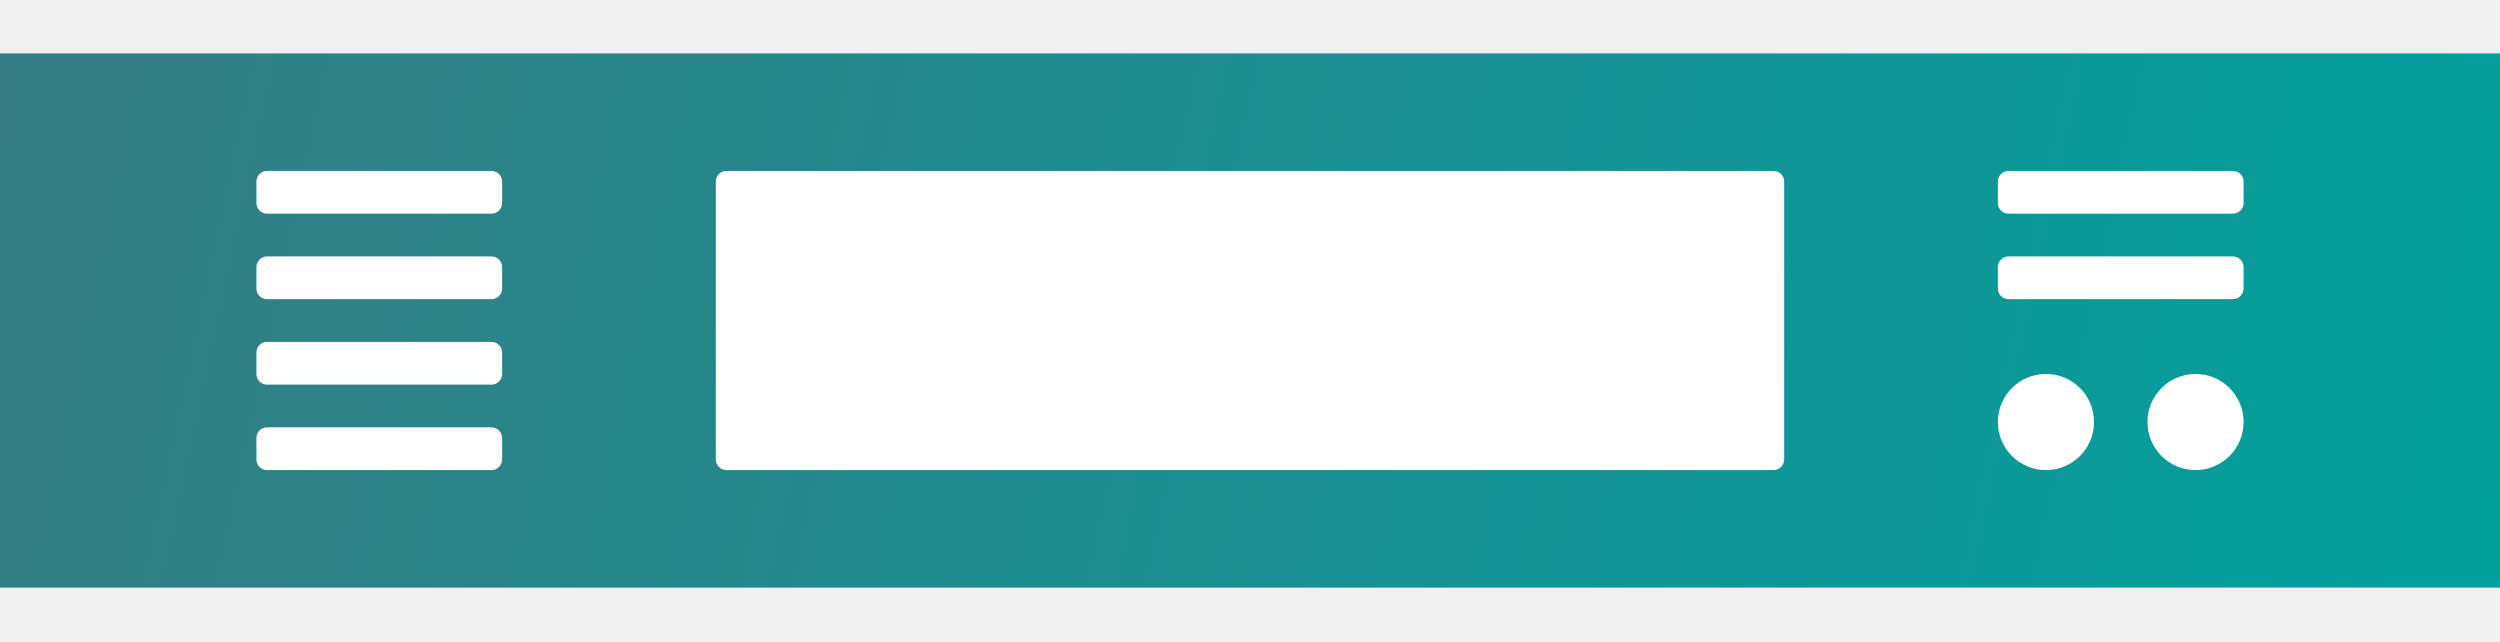
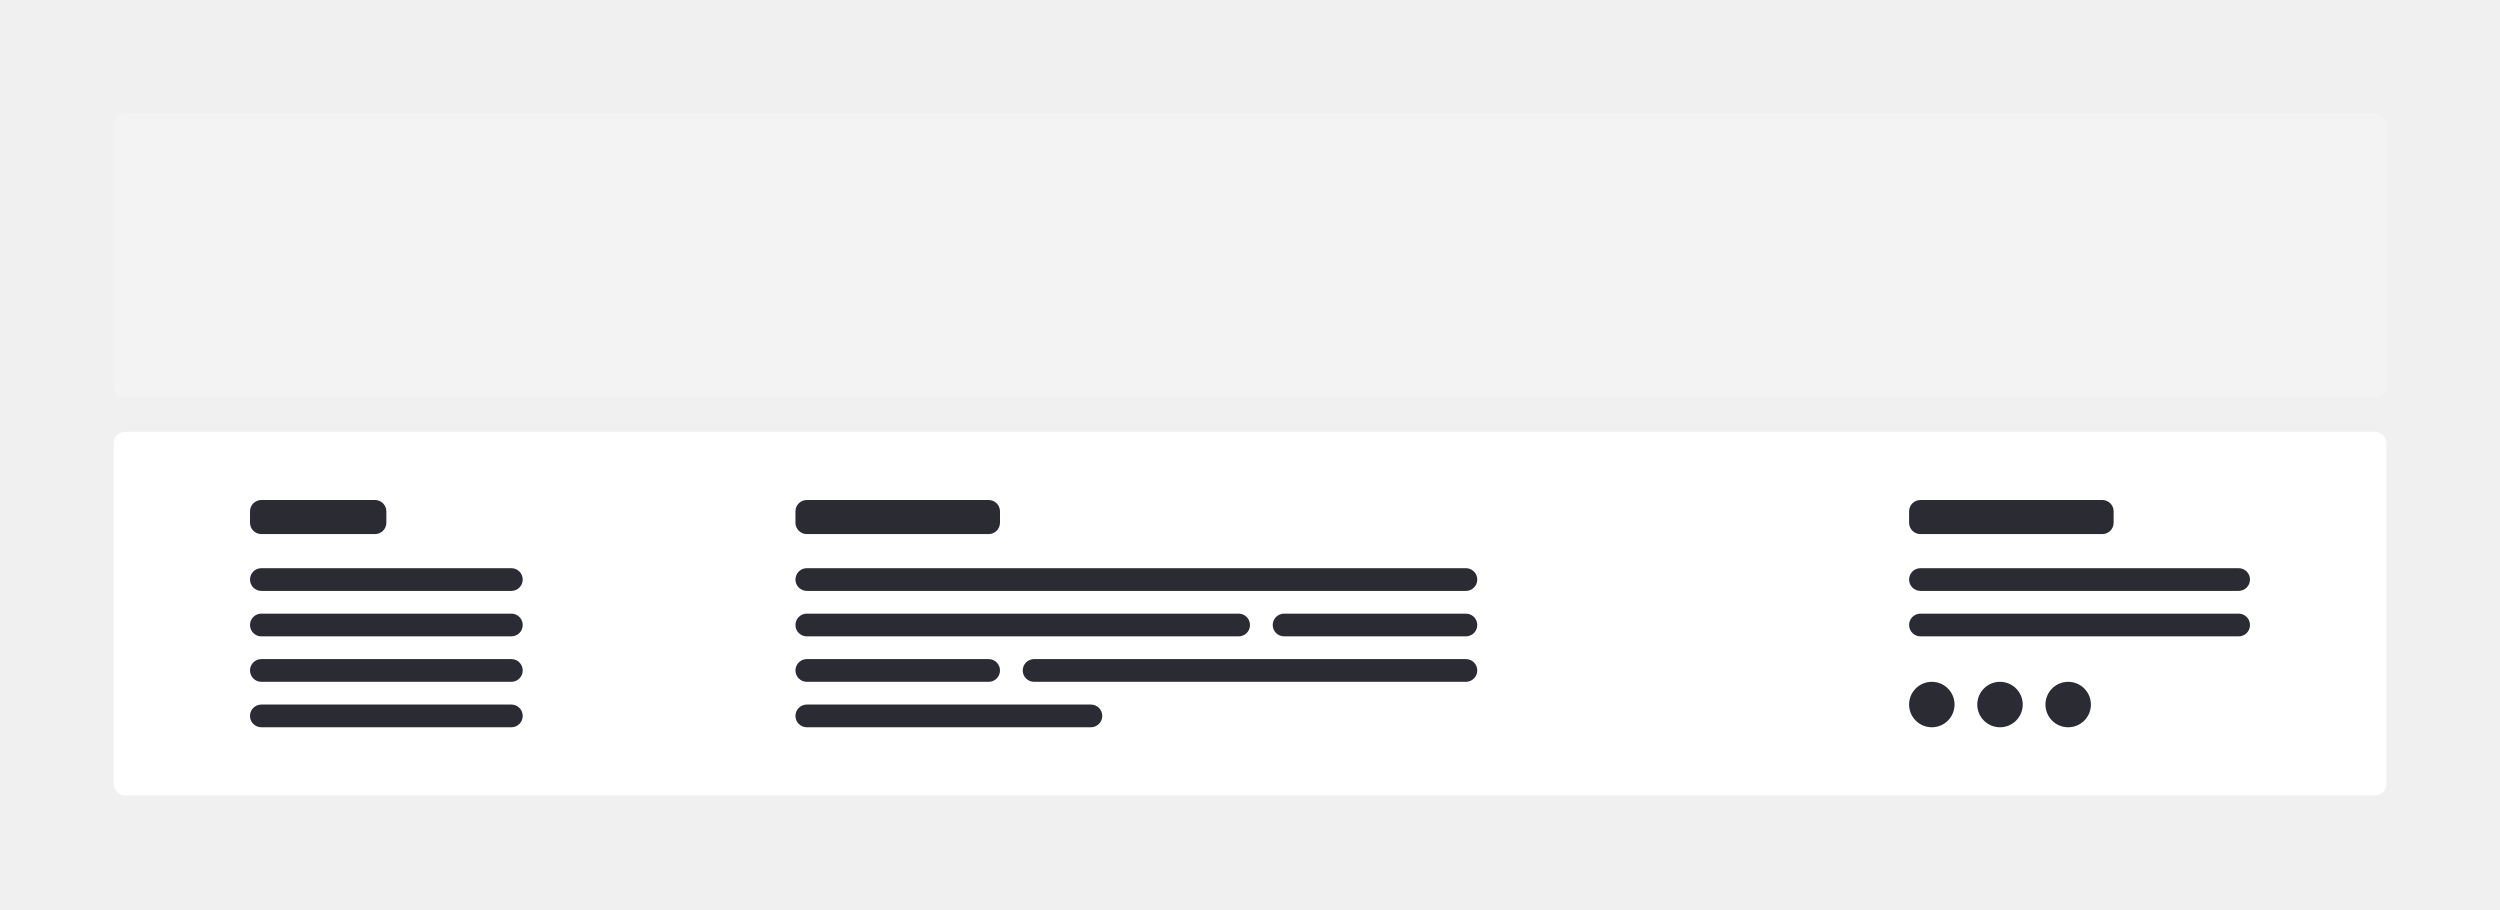
- <svg xmlns="http://www.w3.org/2000/svg" width="234" height="60" viewBox="0 0 234 60">
-   <rect y="5" width="234" height="50" fill="url(#bg_gradient)" />
-   <rect x="24" y="24" width="23" height="4" rx="1" fill="white" />
-   <rect x="24" y="32" width="23" height="4" rx="1" fill="white" />
-   <rect x="24" y="40" width="23" height="4" rx="1" fill="white" />
-   <rect x="24" y="16" width="23" height="4" rx="1" fill="white" />
-   <rect x="67" y="16" width="100" height="28" rx="1" fill="white" />
-   <rect x="187" y="24" width="23" height="4" rx="1" fill="white" />
-   <rect x="187" y="16" width="23" height="4" rx="1" fill="white" />
-   <circle cx="205.5" cy="39.5" r="4.5" fill="white" />
-   <circle cx="191.5" cy="39.5" r="4.5" fill="white" />
-   <defs>
-     <linearGradient id="bg_gradient" x1="0" y1="5" x2="234" y2="55" gradientUnits="userSpaceOnUse">
-       <stop stop-color="#357C83" />
-       <stop offset="1" stop-color="#01A09D" />
-     </linearGradient>
-   </defs>
+ <svg xmlns="http://www.w3.org/2000/svg" width="220" height="80" viewBox="0 0 220 80" fill="none">
+   <path d="M10 39C10 38.448 10.448 38 11 38H209C209.552 38 210 38.448 210 39V69C210 69.552 209.552 70 209 70H11C10.448 70 10 69.552 10 69V39Z" fill="white" />
+   <rect x="22" y="44" width="12" height="3" rx="1" fill="#2B2B33" />
+   <rect x="168" y="44" width="18" height="3" rx="1" fill="#2B2B33" />
+   <rect x="22" y="50" width="24" height="2" rx="1" fill="#2B2B33" />
+   <rect x="168" y="50" width="30" height="2" rx="1" fill="#2B2B33" />
+   <rect x="22" y="54" width="24" height="2" rx="1" fill="#2B2B33" />
+   <rect x="22" y="58" width="24" height="2" rx="1" fill="#2B2B33" />
+   <rect x="70" y="44" width="18" height="3" rx="1" fill="#2B2B33" />
+   <rect x="70" y="50" width="60" height="2" rx="1" fill="#2B2B33" />
+   <rect x="70" y="62" width="27" height="2" rx="1" fill="#2B2B33" />
+   <rect x="70" y="54" width="40" height="2" rx="1" fill="#2B2B33" />
+   <rect x="90" y="58" width="40" height="2" rx="1" fill="#2B2B33" />
+   <rect x="112" y="54" width="18" height="2" rx="1" fill="#2B2B33" />
+   <rect x="70" y="58" width="18" height="2" rx="1" fill="#2B2B33" />
+   <rect x="168" y="54" width="30" height="2" rx="1" fill="#2B2B33" />
+   <rect x="22" y="62" width="24" height="2" rx="1" fill="#2B2B33" />
+   <rect x="10" y="10" width="200" height="25" rx="1" fill="white" fill-opacity="0.2" />
+   <circle cx="170" cy="62" r="2" fill="#2B2B33" />
+   <circle cx="176" cy="62" r="2" fill="#2B2B33" />
+   <circle cx="182" cy="62" r="2" fill="#2B2B33" />
</svg>
